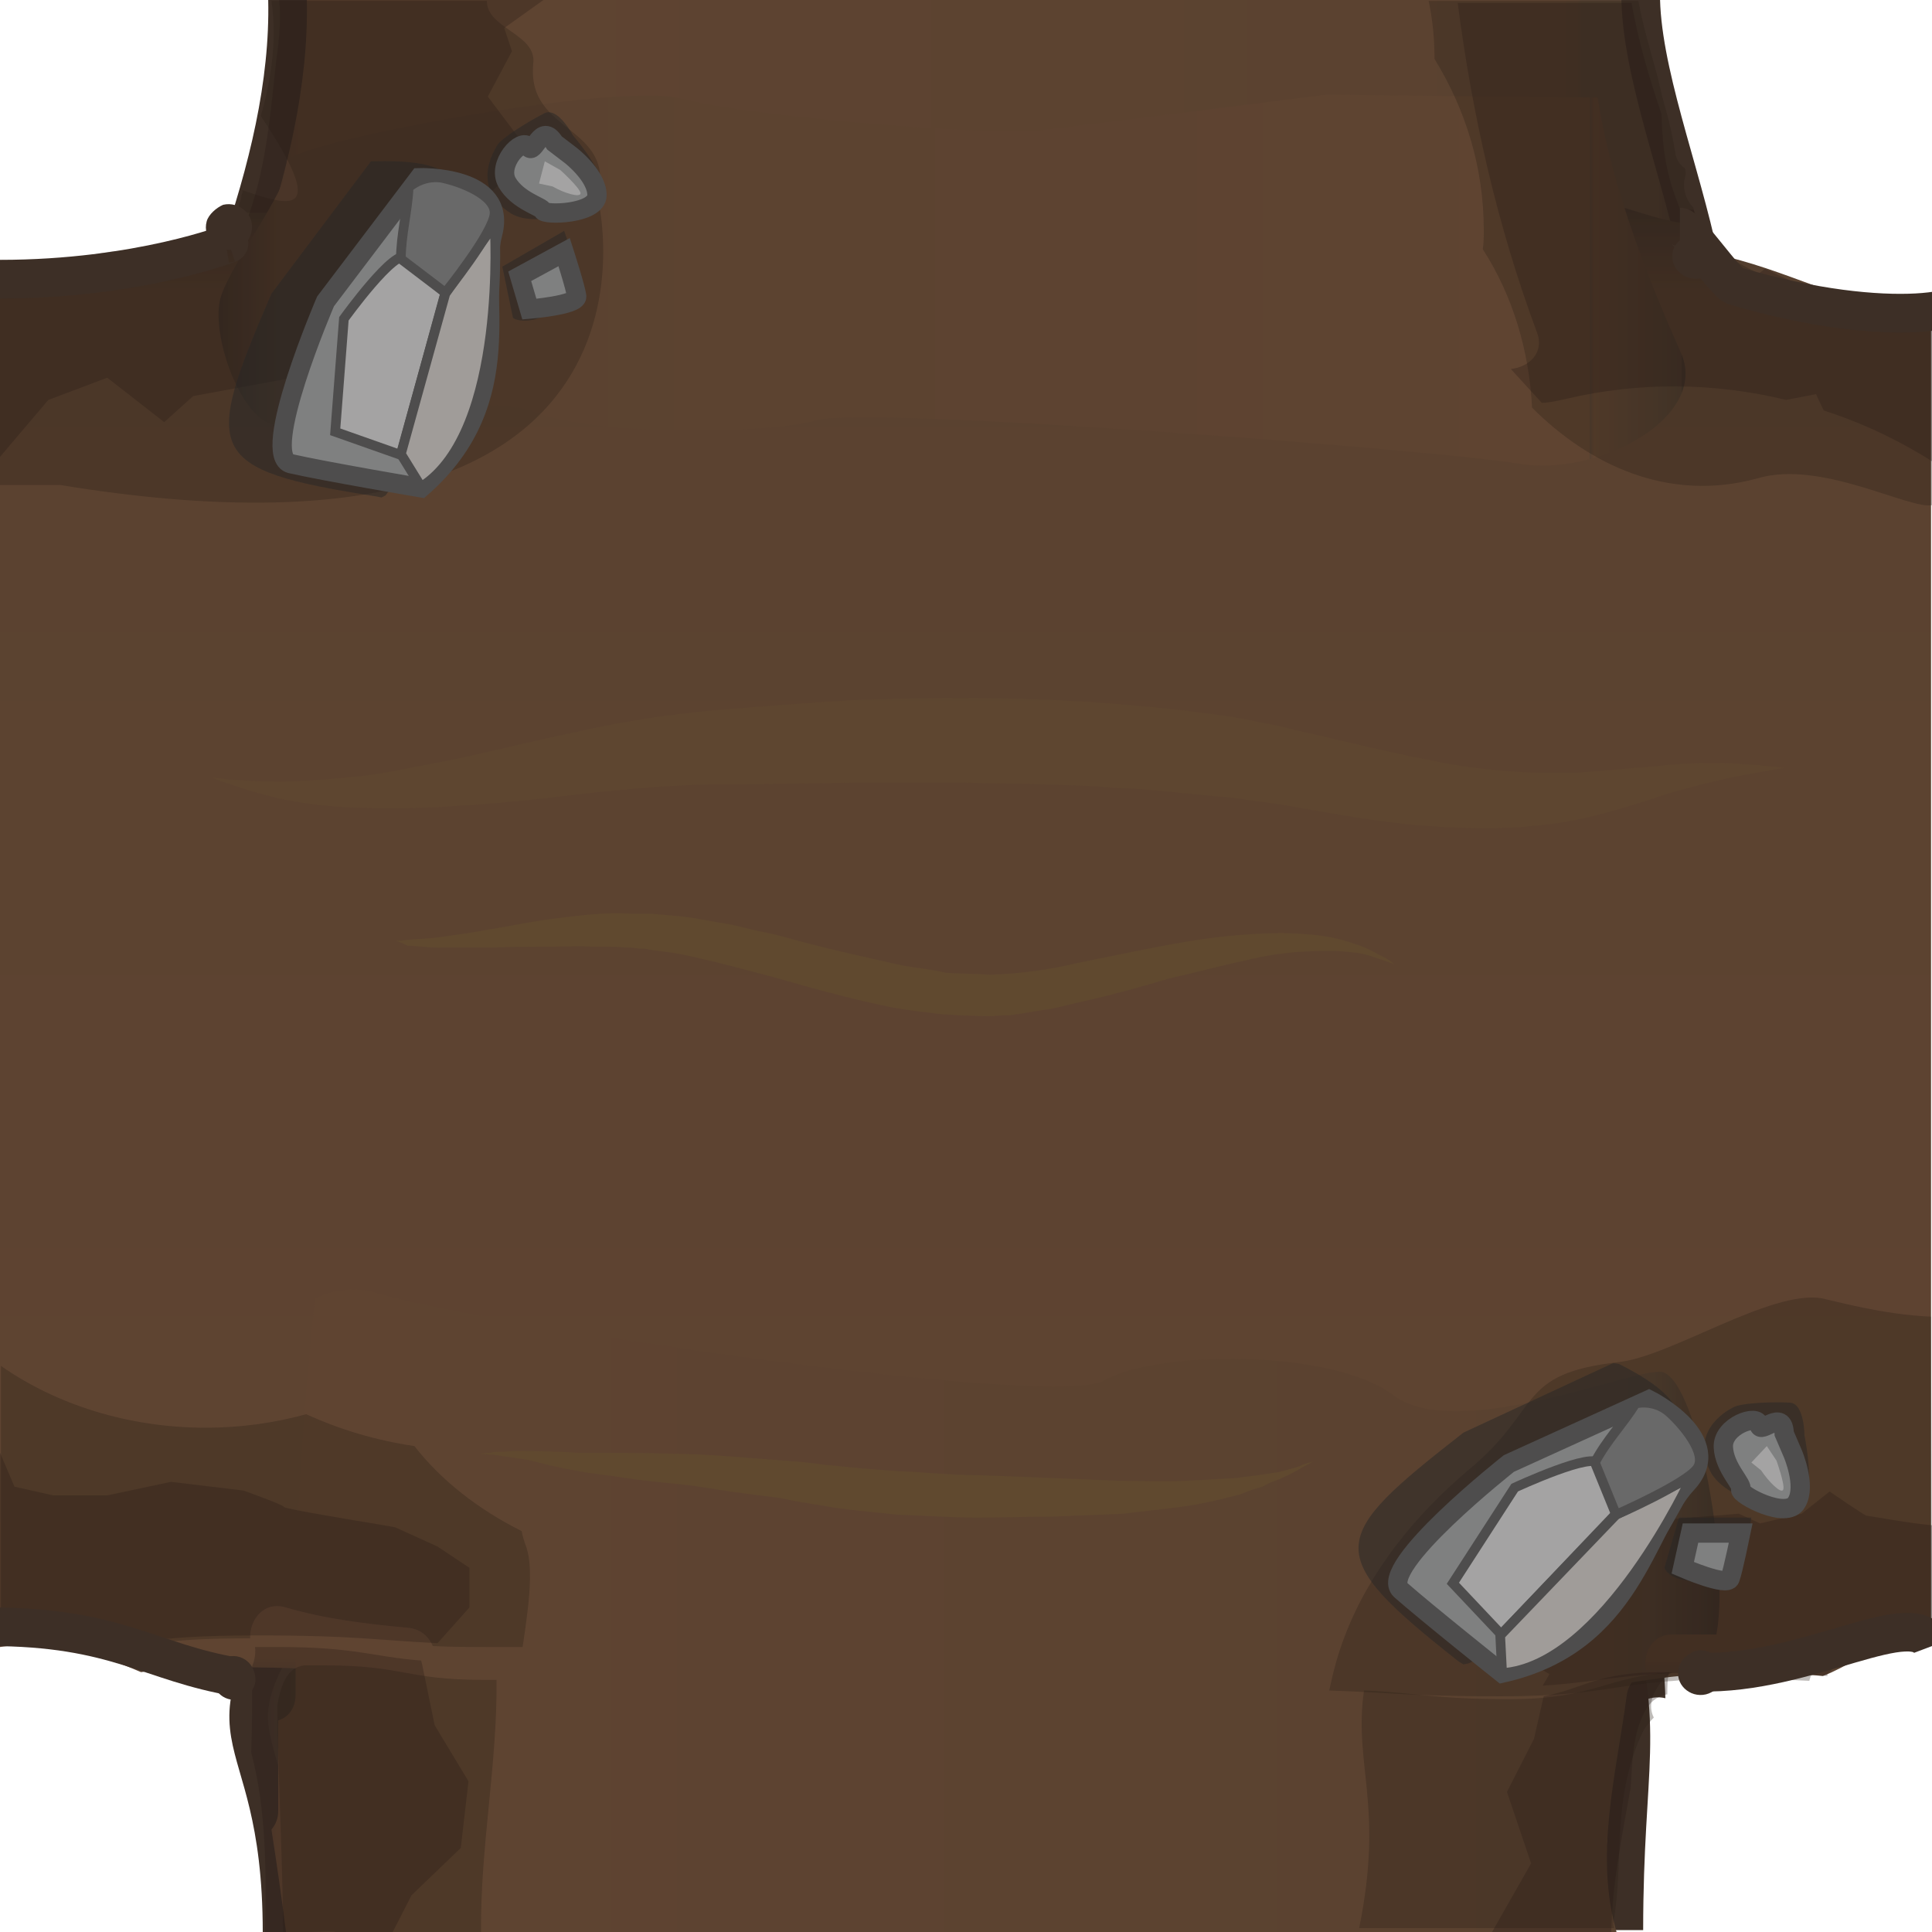
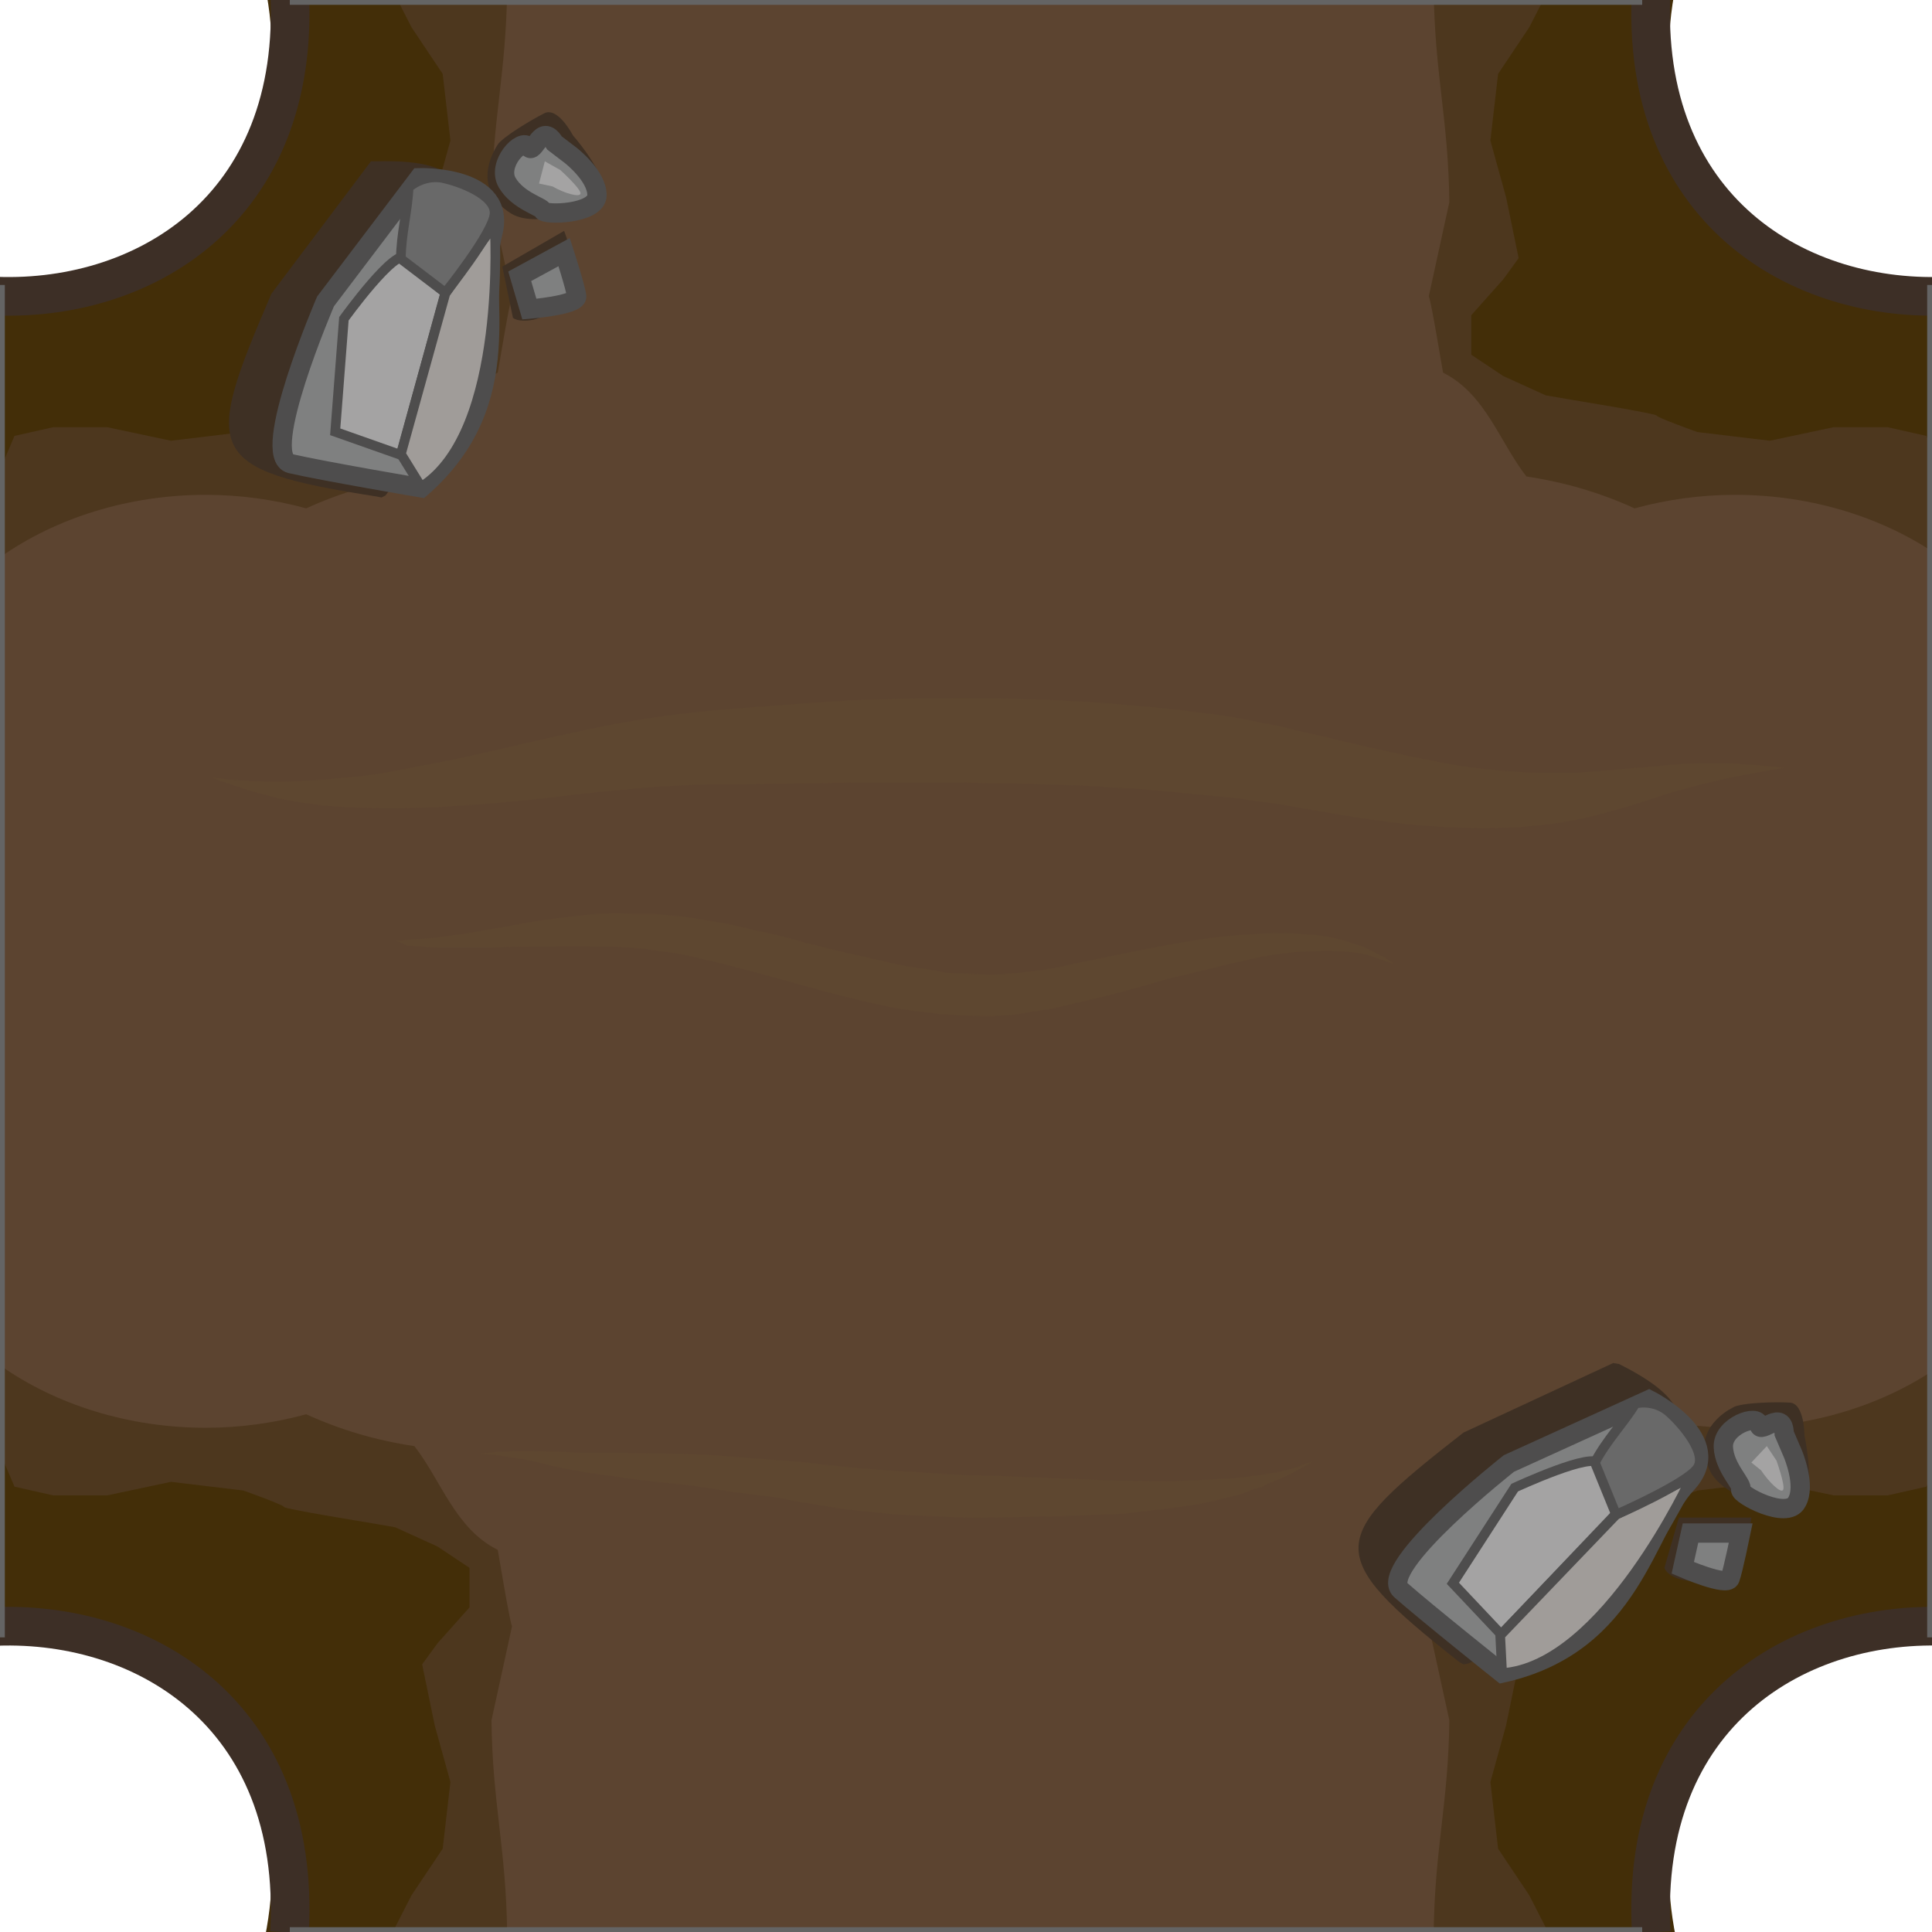
- <svg xmlns="http://www.w3.org/2000/svg" id="Layer_1" xml:space="preserve" version="1.1" x="0px" y="0px" width="200px" height="200px" viewBox="0 0 200 200" enable-background="new 0 0 200 200">
-   <linearGradient id="SVGID_1_" y2="175.29" gradientUnits="userSpaceOnUse" x2="143.16" gradientTransform="matrix(1.2012 0 0 1.2012 .4805 -38.438)" y1="175.29" x1="20.989">
-     <stop stop-color="#41342A" offset="0" />
-     <stop stop-color="#5F4431" offset=".195" />
-     <stop stop-color="#5A4230" offset=".425" />
-     <stop stop-color="#4B3B2E" offset=".575" />
-     <stop stop-color="#544132" offset=".835" />
-     <stop stop-color="#41342A" offset="1" />
-   </linearGradient>
-   <path d="m168.5 178.6c0.1-2.3 2.3-3.2 3.9-2.8-0.1-4.1-0.8-8.6-2.7-12.2-6.5-12.4-12.6-0.3-26.3-0.3s-13.7 3.5-27.3 3.5c-13.7 0-13.7-5.9-27.3-5.9-13.7 0-13.7-0.8-27.3-0.8s-19.6-9.9-29.7-0.3c-9.2 8.6-5.3 28.6-5.3 28.7h141.7c0.1-3.2 0.1-6.6 0.3-9.9z" fill="url(#SVGID_1_)" />
-   <linearGradient id="SVGID_2_" y2="49.197" gradientUnits="userSpaceOnUse" x2="145.15" gradientTransform="matrix(1.2012 0 0 1.2012 .4805 -38.438)" y1="49.197" x1="18.506">
-     <stop stop-color="#41342A" offset="0" />
-     <stop stop-color="#5F4431" offset=".055" />
-     <stop stop-color="#5A4230" offset=".914" />
-     <stop stop-color="#584231" offset=".924" />
-     <stop stop-color="#544132" offset=".927" />
-     <stop stop-color="#544132" offset=".964" />
-     <stop stop-color="#544132" offset=".979" />
-     <stop stop-color="#41342A" offset="1" />
-   </linearGradient>
-   <path d="m172.9 17v-0.3c-0.1-0.3-0.2-0.6-0.2-0.9-0.5-0.4-0.8-0.9-0.9-1.7-0.8-5.2-2.6-10.8-2.8-16.3l-140.8-0.1v9.9c0 16.3-11.2 14.7-1.6 25.8 10.4 12.2 13 0.4 27.1 0.4s14.1-4.4 28.2-4.4 14.1 7.5 28.2 7.5 14.1 1 28.2 1 20.3 12.6 30.7 0.4c5.5-6.4 6.1-12 5.6-18.7-0.8-0.5-1.6-1.3-1.7-2.6z" fill="url(#SVGID_2_)" />
-   <path stroke="#3D2F26" stroke-width="4" stroke-miterlimit="10" d="m29.2 200.1c0-24.1-10.5-17.9 5.1-38.8 9.7-12.9 15.4 0.4 28.5 0.4s13.1 1 26.2 1 13.1 7.9 26.2 7.9 13.1-4.7 26.2-4.7 19.8-17 25.2 0.4c3.9 12.9 1.5 16.2 1.5 33.5" fill="none" />
-   <path stroke="#3D2F26" stroke-width="4" stroke-miterlimit="10" d="m29.7-1.7c0.5 8.7-1.5 17.7-4.5 26.7-2 8 5 15 12 15 5 0 9-3 14-4 12 0 22-6 34-3 19 4 37 6 56 6 7 1 13 4 20 5 2 0 6.9 5 8.9 4 16-9-1.4-34.9-0.2-50.2" fill="none" />
-   <linearGradient id="SVGID_3_" y2="176.95" gradientUnits="userSpaceOnUse" x2="82.846" gradientTransform="matrix(1.2012 0 0 1.2012 .4805 -38.438)" y1="49.477" x1="82.846">
-     <stop stop-color="#41342A" offset="0" />
-     <stop stop-color="#5A4230" offset=".059" />
-     <stop stop-color="#5F4431" offset=".984" />
-     <stop stop-color="#544132" offset="1" />
-   </linearGradient>
-   <path d="m178.8 26.6c-1.7-0.4-2.3-1.9-2.1-3.2-7.6-0.6-8.2-3.1-18.1-3.1-11.1 0-11.1 1.6-22.3 1.6-11.1 0-11.1-2.3-22.3-2.3-11.1 0-11.1 2.1-22.3 2.1s-11.1-0.3-22.3-0.3c-11.1 0-11.1 1.8-22.3 1.8s-11.2-1.2-22.4-1.2h-0.8c0.2 1.1 0 2.2-1 2.8-0.3 0.3-0.7 0.5-1.2 0.6-1.2 0.3-2.4 0.6-3.7 0.9-1.1 0.4-2.3 0.7-3.5 0.9-1.5 0.4-3.1 0.7-4.6 1-1.3 0.2-2.4 0.2-3.6 0.1-2.1 0.2-4.2 0.3-6.3 0.6v141.6c5-0.8 10 0.6 14.6 2.6 2.4-0.4 5.1-0.5 10.1-0.5 11.1 0 11.1 0.9 22.3 0.9s11.1-1.6 22.3-1.6c11.1 0 11.1 1.8 22.3 1.8 11.1 0 11.1-2 22.3-2 11.1 0 11.1 2.5 22.3 2.5s11.1 0.7 22.3 0.7 11.1-1.7 22.3-1.7c3.5 0 5.9 0.1 7.9 0.3 2.4-0.9 4.5-2.6 7.1-3.1 1-0.2 2.1-0.3 3.2-0.3 0.3-0.1 0.6-0.3 0.9-0.4v-137c-7.3-0.5-13.7-4.3-21.1-6.1z" fill="url(#SVGID_3_)" />
-   <linearGradient id="SVGID_4_" y2="175.38" gradientUnits="userSpaceOnUse" x2="147.84" gradientTransform="matrix(1.2012 0 0 1.2012 .4805 -38.438)" y1="175.38" x1="17.472">
-     <stop stop-color="#41342A" offset="0" />
-     <stop stop-color="#5F4431" offset=".046" />
-     <stop stop-color="#5A4230" offset=".927" />
-     <stop stop-color="#544132" offset=".956" />
-     <stop stop-color="#41342A" offset="1" />
-   </linearGradient>
-   <path d="m171.8 142c-3.7 0-21.2 7.3-27.6 2.4-6.4-4.8-24.5-4.6-29.9-1.5s-66.5-6.2-75.1-9c-2.1-0.7-4.4-0.5-6.6 0.5-1.2 11.5-2 23.1-2 34.6 0.2 0.4 0.3 0.9 0.3 1.4s-0.1 0.9-0.3 1.4v3.6c0 1.5-0.8 2.4-1.8 2.7v9.4c0 0.8-0.3 1.4-0.7 1.9 1.1 7.1 2.1 14.4 2.6 21.4l28.9 0.2s23.6-5.9 30.6-7c6.9-1.1 31.4 3.1 38.3 6.6 5.6 2.8 30-5.2 38.9-10.4-2.4-8.1-0.1-16.4 1-24.7 0.2-1.4 1.1-2.1 2.1-2.2-0.6-1.7 0.3-4.1 2.6-4.1h4.6v-0.1c1.4-7.8-2.2-27.1-5.9-27.1z" fill="url(#SVGID_4_)" />
-   <path opacity=".3" enable-background="new " d="m29.3 200c0 0.2 5.4-0.2 5.4 0h15.1c-0.1-8.7 1.7-17.5 1.6-26.1h-1.3c-8.2 0-8.2-1.5-16.5-1.5h-2.1c-1.7 0.2-2.4 1.8-2.8 4.2 0.1 7.7 0.6 16.9 0.6 23.4z" fill="#271D15" />
-   <path opacity=".3" enable-background="new " d="m167.1 199.6c-0.1-0.3-0.1-0.7 0-1.1 0.7-4.4 0.3-8.9 1.1-13.3 0.4-2.2 1-4.2 2-6.2 0.3-0.4 0.6-0.8 1-1.2-0.3-0.6-0.4-1.3-0.1-2.2 0.5-1.2 1.2-2 2-2.5-7 0.5-8 2.8-16.9 2.8-7.9 0-9.7-0.7-15-0.9-1.1 7.8 2.1 11.8-0.5 24.6h26.4z" fill="#271D15" />
-   <path opacity=".3" enable-background="new " d="m45 178.6l-1.3-6.3-0.1-0.4c-5.1-0.4-6.8-1.4-14.7-1.4h-2.5c0.1 0.8-0.1 1.7-0.5 2.4 0.1 0.4 0.2 0.8 0.2 1.2 0 2.4 0 4.9-0.1 7.3 1.6 6 1.6 12.8 1.4 19.3 1.4 0 2.7-0.1 2.7 0h10.2l2.3-4.5 5.1-4.9 0.8-6.9-3.5-5.8z" fill="#261915" />
-   <g opacity=".3">
-     <path d="m166.8 200c0.1-5 1.1-9.9 2-14.9 0.2-2.9 0.2-5.9 1.7-8.3 0.5-0.8 1.3-1.3 2.1-1.4 0-0.9 0-1.6 0.2-2.3h-0.9c-6.5 0-8 1.7-12.1 2.5l-1 4.4-2.8 5.5 2.5 7.4-4.1 7.2h12.4z" fill="#261915" />
+ <svg xmlns="http://www.w3.org/2000/svg" xml:space="preserve" version="1.1" enable-background="new 0 0 200 200" x="0px" y="0px" width="200px" height="200px" viewBox="0 0 200 200">
+   <path d="m-1.271 168.43-0.212-138.77c15.89 2.967 35.805-13.135 30.508-30.719l142.38 0.212c-2.54 16.101 10.8 35.169 29.87 31.355v137.92c-15.466-2.119-32.203 13.559-29.873 32.627l-143.01 0.21c2.33-10.17-2.331-33.9-29.661-32.84z" fill="#5c4430" />
+   <g opacity=".5">
+     <path d="m22 80.5s0.7 0.1 1.8 0.2c1.2 0.1 2.9 0.2 5.2 0.2 2.2 0 4.9-0.2 7.9-0.5s6.4-1.1 10.2-1.8c3.7-0.8 7.7-1.8 12-2.7 4.3-1 9-1.8 14.1-2.3 4.8-0.4 9.8-0.8 14.9-1.1 5.1-0.2 10.3-0.3 15.5-0.2s10.4 0.4 15.6 0.9c1.3 0.1 2.6 0.3 3.8 0.4 1.3 0.2 2.5 0.3 3.8 0.5 1.2 0.2 2.4 0.4 3.7 0.7 1.3 0.2 2.5 0.5 3.7 0.8 4.8 1.1 9.2 2.2 13.3 3 4.2 0.9 8.1 1.3 11.7 1.4h4c0.4 0 0.9-0.1 1.3-0.1 1.7-0.1 3.4-0.3 4.9-0.4s3-0.3 4.4-0.4 2.6-0.1 3.8-0.1c2.3 0 4.1 0.2 5.3 0.3s1.8 0.2 1.8 0.2-0.7 0.1-1.8 0.3c-1.2 0.2-2.9 0.5-5.1 1-0.5 0.1-1.1 0.3-1.7 0.4-0.5 0.2-1.2 0.3-1.8 0.5-1.3 0.3-2.7 0.8-4.2 1.3-3 0.9-6.4 2-10.5 2.4-4 0.5-8.5 0.4-13 0-4.6-0.4-9.2-1.3-13.9-2.1-1.2-0.2-2.3-0.3-3.5-0.5-1.1-0.2-2.4-0.3-3.6-0.4-2.3-0.2-4.8-0.5-7.3-0.7-1.2-0.1-2.5-0.1-3.7-0.2s-2.5-0.2-3.7-0.2c-2.5-0.1-5-0.2-7.5-0.2l-3.7-0.1h-11.3c-5 0.1-10 0.2-14.8 0.2-4.6 0.1-9.1 0.5-13.5 1-4.3 0.5-8.6 1-12.5 1.2-3.9 0.3-7.5 0.3-10.7 0.2-3.3-0.1-6-0.5-8.2-1s-3.9-1.1-5.1-1.5c-1-0.3-1.6-0.6-1.6-0.6zm19 16.9s0.4 0 1.2-0.1 2-0.1 3.4-0.3 3.1-0.4 5.1-0.8c2-0.3 4.2-0.8 6.6-1.1 2.5-0.3 5.2-0.7 8.1-0.5h2.2c0.8 0.1 1.4 0.1 2.2 0.2 1.4 0.1 3 0.4 4.6 0.7 1.6 0.2 3.1 0.7 4.7 1s3.1 0.8 4.7 1.2c3.1 0.8 6.3 1.5 9.4 2.2 1.5 0.3 3.1 0.4 4.7 0.8 1.5 0.1 3.1 0.1 4.6 0.2 3-0.1 6.1-0.5 9-1.2 6-1.2 11.6-2.5 16.7-2.9 2.5-0.2 4.8-0.3 6.8-0.1 2.1 0.1 3.8 0.5 5.2 1 1.4 0.4 2.4 1.1 3.1 1.4 0.7 0.4 1 0.7 1 0.7s-0.3-0.1-1.1-0.4c-0.8-0.2-1.7-0.7-3.1-0.8-1.4-0.2-3.1-0.2-5-0.1-2 0.1-4.1 0.4-6.5 1-2.4 0.5-4.9 1.2-7.6 1.8-2.7 0.8-5.5 1.6-8.6 2.3-1.5 0.3-3 0.8-4.7 1-0.8 0.1-1.6 0.3-2.5 0.4-0.4 0.1-0.9 0.1-1.3 0.1l-1.2 0.1c-1.7 0-3.5-0.1-5.2-0.2-1.6-0.2-3.4-0.4-5.1-0.7-3.4-0.7-6.5-1.5-9.7-2.4-3.1-0.9-6.2-1.7-9-2.4-1.4-0.3-2.8-0.7-4.3-0.9-0.8-0.1-1.4-0.2-2.2-0.3l-0.5-0.1h-0.1s-0.1 0 0 0h-0.3c-0.3 0-0.7-0.1-1-0.1-0.7 0-1.3-0.1-2.1-0.1h-2c-1.3-0.1-2.6 0-3.8 0-2.4 0-4.6 0-6.6 0.1h-5.2c-1.4 0-2.6-0.2-3.4-0.2-0.8-0.4-1.2-0.5-1.2-0.5zm8.7 53.1s0.3-0.1 1-0.1c0.3-0.1 0.7-0.1 1.2-0.1 0.4 0 1-0.1 1.6-0.1 1.2 0 2.7 0 4.3 0.1 0.9 0 1.7 0.1 2.6 0.1h2.9c2.1 0 4.2 0 6.6 0.1 2.3 0 4.8 0.2 7.4 0.4l3.9 0.3c1.3 0.1 2.6 0.2 3.9 0.4 0.7 0.1 1.3 0.1 2 0.2l2 0.2c1.3 0.1 2.6 0.2 4 0.3 2.7 0.1 5.3 0.4 7.9 0.4 2.6 0.1 5.3 0.2 7.8 0.3s5 0.2 7.3 0.3c2.3 0 4.4 0.1 6.5 0 2-0.1 3.8-0.2 5.4-0.3 0.8-0.1 1.5-0.2 2.3-0.3 0.7-0.1 1.3-0.2 2-0.3 1.1-0.3 2.1-0.5 2.6-0.8 0.7-0.2 1-0.3 1-0.3s-0.3 0.2-0.9 0.5c-0.5 0.3-1.4 0.8-2.5 1.3-0.5 0.2-1.2 0.4-1.8 0.8-0.7 0.2-1.4 0.4-2.3 0.8-1.6 0.4-3.5 0.9-5.5 1.2-2.1 0.3-4.2 0.5-6.6 0.8-2.4 0.1-4.9 0.2-7.4 0.3-2.5 0-5.1 0.1-7.8 0.1s-5.4-0.2-8.2-0.3c-2.7-0.3-5.5-0.5-8.1-1-1.3-0.2-2.6-0.4-3.9-0.7-1.3-0.2-2.5-0.3-3.8-0.5-2.5-0.3-4.9-0.8-7.2-1s-4.6-0.5-6.5-0.8c-0.5-0.1-1-0.1-1.5-0.2s-1-0.1-1.4-0.2c-1-0.2-1.8-0.3-2.6-0.5-1.6-0.3-3-0.8-4.1-0.9-1.2-0.2-2.1-0.3-2.7-0.4-1.1-0.1-1.4-0.1-1.4-0.1z" fill="#60492f" />
  </g>
-   <path opacity=".3" enable-background="new " d="m189.4 172c3.5-0.8 7-1.7 10.6-2.4l-0.1-33.3c-4.9-0.2-9.9-1.6-11.3-1.9-5.3-0.9-15.6 6-21 6.6-10.7 1.2-7.9 4.8-15.5 11.1-5.7 4.8-10.4 10.7-12.9 17.3-0.7 1.8-1.2 3.7-1.6 5.6 6.2 0.2 8.2 0.6 17.7 0.6 12 0 12-1.8 24.1-1.8 3.4 0 5.8 0.1 7.9 0.2 0.2-0.9 0.9-1.7 2.1-2z" fill="#271D15" />
-   <path opacity=".3" enable-background="new " d="m189.4 173.1c2.7-3.1 6.6-3.8 10.7-3.8v-11.4c-2.4-0.2-6.7-1-6.9-1-0.3-0.1-3.8-2.5-3.8-2.5l-2.9 2.3-4.3 1-2.2-1s-9 0.7-9.5 0.8c-0.6 0.1-4.5 1.4-4.6 1.7s-4.9 3.7-5.5 3.7-2.5 2.5-2.5 2.5v3.3l-2.5 1.7 5 2.9-0.7 1.2c6.2-0.4 8.6-1.4 18.4-1.4 5.3 0 8.4 0.2 11.1 0.4-0.1-0.1 0-0.3 0.2-0.4z" fill="#261915" />
-   <path opacity=".3" enable-background="new " d="m54.5 160.2c-0.3-0.8-0.4-1.2-0.5-1.7-4.4-2.2-8.3-5.2-11.1-8.8-4-0.6-7.7-1.7-11.2-3.3-3.3 0.9-6.8 1.4-10.4 1.4-8 0-15.5-2.4-21.2-6.4v28.3c3.3 0.4 6.5 1 9.8 1.4 0.1 0 0.3 0 0.4 0.1 5.4-1.1 7.6-1.6 15.6-1.6-0.1-1.9 1.4-3.9 3.7-3.2 4.1 1.2 8.3 1.7 12.6 2.1 1.3 0.1 2.2 0.9 2.6 1.9 2 0.1 4.3 0.1 7.4 0.1h1.9c0.5-3.4 1.2-7.9 0.4-10.3z" fill="#271D15" />
-   <path opacity=".3" enable-background="new " d="m45.3 160.1l-4.4-2-2.9-0.5s-8.6-1.4-8.6-1.6-4.2-1.7-4.2-1.7l-7.5-0.9-6.6 1.4h-5.6l-4-0.9-2.6-6.1v21.1c3.2-0.4 6.3 1 9.4 2.2 6.8-1.2 8.6-1.8 18.7-1.8 9.7 0 12 0.5 18.3 0.8l3.3-3.7v-4.1l-3.3-2.2z" fill="#261915" />
-   <path stroke="#3D2F26" stroke-width="4" stroke-miterlimit="10" d="m200 170.4c-1.7-4.5-12.8 3-24.1 2.7" fill="none" />
-   <path d="m175.5 170.9c1.7-0.4 3.3 1.1 2.8 2.8-0.2 0.9-0.9 1.5-1.7 1.7-1.7 0.4-3.3-1.1-2.8-2.8 0.2-0.8 0.9-1.4 1.7-1.7z" fill="#3D2F26" />
-   <path stroke="#3D2F26" stroke-width="4" stroke-miterlimit="10" d="m24.5 173.6c-9-1.5-12.4-5.2-25.6-5.2" fill="none" />
-   <path d="m23.6 171.5c1.7-0.4 3.1 1.1 2.8 2.8-0.2 0.8-0.9 1.4-1.6 1.6-1.7 0.4-3.1-1.1-2.8-2.8 0.2-0.7 0.9-1.4 1.6-1.6z" fill="#3D2F26" />
+   <path d="m53.002 168.36c-0.3-0.8-1.374-7.417-1.474-7.917-4.4-2.19-5.828-7.14-8.628-10.74-4-0.6-7.7-1.7-11.2-3.3-3.3 0.9-6.8 1.4-10.4 1.4-8 0-15.5-2.4-21.2-6.4v28.3c24.971 0.921 26.201 4.994 29.2 30.3 6.802-0.028 23.197 0.075 23.197 0.075-0.1-8.7-1.521-13.38-1.621-21.98" fill="#4d371e" />
+   <path d="m45.3 170.1 3.3-3.7v-4.1l-3.3-2.2-4.4-2-2.9-0.5s-8.6-1.4-8.6-1.6-4.2-1.7-4.2-1.7l-7.5-0.9-6.6 1.4h-5.6l-4-0.9-2.6-6.1v21.1c14.906 1.049 33.144 8.954 28.5 31.8 4.286-0.042 8.559 0 12.9 0l2.3-4.5 3.227-4.825 0.8-6.9-1.627-5.88-1.3-6.3" fill="#432e08" />
+   <path stroke="#3d2f26" stroke-width="4" stroke-miterlimit="10" d="m29.968 200.04c1.262-22.77-15.321-32.54-31.068-31.64" fill="none" />
+   <path d="m53.002 30.659c-0.3 0.8-1.374 7.417-1.474 7.917-4.4 2.2-5.828 7.147-8.628 10.748-4 0.6-7.7 1.7-11.2 3.3-3.3-0.9-6.8-1.4-10.4-1.4-8 0-15.5 2.4-21.2 6.4v-28.3c24.971-0.921 26.201-4.994 29.2-30.3 6.802 0.028 23.197-0.075 23.197-0.075-0.1 8.7-1.521 13.38-1.621 21.98" fill="#4d371e" />
+   <path d="m45.3 28.924 3.3 3.7v4.1l-3.3 2.2-4.4 2-2.9 0.5s-8.6 1.4-8.6 1.6-4.2 1.7-4.2 1.7l-7.5 0.9-6.6-1.4h-5.6l-4 0.9-2.6 6.1v-21.1c14.906-1.049 33.144-8.954 28.5-31.8 4.286 0.042 8.559 0 12.9 0l2.3 4.5 3.227 4.825 0.8 6.9-1.627 5.875-1.3 6.3" fill="#432e08" />
+   <path stroke="#3d2f26" stroke-width="4" stroke-miterlimit="10" d="m29.968-1.018c1.262 22.774-15.321 32.541-31.068 31.642" fill="none" />
+   <path d="m147.91 168.36c0.3-0.8 1.374-7.417 1.474-7.917 4.4-2.2 5.828-7.147 8.628-10.748 4-0.6 7.7-1.7 11.2-3.3 3.3 0.9 6.8 1.4 10.4 1.4 8 0 15.5-2.4 21.2-6.4v28.3c-24.971 0.921-26.201 4.994-29.2 30.3-6.802-0.028-23.197 0.075-23.197 0.075 0.1-8.7 1.521-13.38 1.621-21.98" fill="#4d371e" />
+   <path d="m155.61 170.1-3.3-3.7v-4.1l3.3-2.2 4.4-2 2.9-0.5s8.6-1.4 8.6-1.6 4.2-1.7 4.2-1.7l7.5-0.9 6.6 1.4h5.6l4-0.9 2.6-6.1v21.1c-14.906 1.049-33.144 8.954-28.5 31.8-4.286-0.042-8.559 0-12.9 0l-2.3-4.5-3.227-4.825-0.8-6.9 1.627-5.875 1.3-6.3" fill="#432e08" />
+   <path stroke="#3d2f26" stroke-width="4" stroke-miterlimit="10" d="m170.94 200.04c-1.262-22.773 15.321-32.54 31.068-31.642" fill="none" />
+   <path d="m147.91 30.659c0.3 0.8 1.374 7.417 1.474 7.917 4.4 2.2 5.828 7.147 8.628 10.748 4 0.6 7.7 1.7 11.2 3.3 3.3-0.9 6.8-1.4 10.4-1.4 8 0 15.5 2.4 21.2 6.4v-28.3c-24.971-0.921-26.201-4.994-29.2-30.3-6.802 0.028-23.197-0.075-23.197-0.075 0.1 8.7 1.521 13.38 1.621 21.98" fill="#4d371e" />
+   <path d="m155.61 28.924-3.3 3.7v4.1l3.3 2.2 4.4 2 2.9 0.5s8.6 1.4 8.6 1.6 4.2 1.7 4.2 1.7l7.5 0.9 6.6-1.4h5.6l4 0.9 2.6 6.1v-21.1c-14.906-1.049-33.144-8.954-28.5-31.8-4.286 0.042-8.559 0-12.9 0l-2.3 4.5-3.227 4.825-0.8 6.9 1.627 5.875 1.3 6.3" fill="#432e08" />
+   <path stroke="#3d2f26" stroke-width="4" stroke-miterlimit="10" d="m170.94-1.018c-1.262 22.773 15.321 32.54 31.068 31.642" fill="none" />
  <path d="m164.4 170.1" fill="#261915" />
-   <path opacity=".5" enable-background="new " d="m187 154.7c0.7-1.8-0.2-6.1-0.2-6.1s0-3.3-1.5-3.4c-1.5-0.1-5.1 0-5.9 0.5-0.8 0.4-4.6 2.6-2.2 6.9 1 1.5 2.7 2.2 3.8 2.7 1.1 0.6 5.1 1.7 6-0.6z" fill="#262626" />
+   <path enable-background="new " d="m187 154.7c0.7-1.8-0.2-6.1-0.2-6.1s0-3.3-1.5-3.4c-1.5-0.1-5.1 0-5.9 0.5-0.8 0.4-4.6 2.6-2.2 6.9 1 1.5 2.7 2.2 3.8 2.7 1.1 0.6 5.1 1.7 6-0.6z" fill="#3e3024" />
  <path stroke="#4E4D4D" stroke-width="2" stroke-miterlimit="10" d="m184.7 148.4c-0.1-2.7-2.5 0.2-2.6-0.9-0.1-1.2-3.8 0.1-3.7 2.3s2.1 3.9 1.8 4.4c-0.2 0.5 4.8 3.2 5.8 1.3 1-1.7-0.4-5-0.4-5l-0.9-2.1z" fill="#7F8080" />
  <path d="m182.3 152.2c0.8 1.2 2.1 2.5 2.3 2s-0.7-3-0.7-3l-1-1.5-1.6 1.7 1 0.8z" fill="#A4A3A3" />
-   <path opacity=".5" enable-background="new " d="m167.6 141.2c9.2 4.6 6.4 7.5 3.4 11.9-0.5 1-1.2 2.3-2.1 3.7-3.5 6.9-9.1 12-16.9 15.4l-0.5 0.1-0.5-0.3c-14.2-11.2-13.6-12.7 0.5-23.7l15.5-7.2 0.6 0.1z" fill="#262626" />
+   <path enable-background="new " d="m167.6 141.2c9.2 4.6 6.4 7.5 3.4 11.9-0.5 1-1.2 2.3-2.1 3.7-3.5 6.9-9.1 12-16.9 15.4l-0.5 0.1-0.5-0.3c-14.2-11.2-13.6-12.7 0.5-23.7l15.5-7.2 0.6 0.1z" fill="#3e3024" />
  <g stroke="#4E4D4D" stroke-miterlimit="10">
    <path stroke-width="2" d="m155.5 173.2c13.5-3 14.8-15 19.1-19.6s-3.9-8.7-3.9-8.7l-14.5 6.6s-13.7 10.8-11.2 13.1c2.6 2.3 10.5 8.6 10.5 8.6z" fill="#7F8080" />
    <path d="m155.4 169.2l11.9-12.5s-1.4-3.5-1.8-5.1c-0.3-1.5-8.7 2.4-8.7 2.4l-6.4 9.9 5 5.3z" fill="#A4A3A3" />
    <path d="m167.3 156.8l7.8-3.9s-9 19.6-19.6 20.3l-0.2-3.9 12-12.5z" fill="#A09C99" />
    <path d="m165.1 151.4c1.2-2.3 2.9-4 4.2-6.1 0 0 1.8-0.5 3.4 0.8 1.5 1.3 4.1 4.4 3 5.9-1.1 1.6-8.4 4.8-8.4 4.8l-2.2-5.4z" fill="#696969" />
  </g>
-   <path opacity=".5" enable-background="new " d="m180.5 160.4c0.4-0.2 0.8-3.3 0.8-3.3h-7.5l-1.5 5.2s0.2 0.8 1.7 1.2 5.2 0 5.2 0l1.3-3.1z" fill="#262626" />
+   <path enable-background="new " d="m180.5 160.4c0.4-0.2 0.8-3.3 0.8-3.3h-7.5l-1.5 5.2s0.2 0.8 1.7 1.2 5.2 0 5.2 0l1.3-3.1z" fill="#3e3024" />
  <path stroke="#4E4D4D" stroke-width="2" stroke-miterlimit="10" d="m174.2 162.3s4.6 2 4.9 1.1c0.3-0.8 1.1-4.7 1.1-4.7h-5.2l-0.8 3.6z" fill="#7F8080" />
-   <path d="m49.7 150.5s0.3-0.1 1-0.1c0.3-0.1 0.7-0.1 1.2-0.1 0.4 0 1-0.1 1.6-0.1 1.2 0 2.7 0 4.3 0.1 0.9 0 1.7 0.1 2.6 0.1h2.9c2.1 0 4.2 0 6.6 0.1 2.3 0 4.8 0.2 7.4 0.4l3.9 0.3c1.3 0.1 2.6 0.2 3.9 0.4 0.7 0.1 1.3 0.1 2 0.2l2 0.2c1.3 0.1 2.6 0.2 4 0.3 2.7 0.1 5.3 0.4 7.9 0.4 2.6 0.1 5.3 0.2 7.8 0.3s5 0.2 7.3 0.3c2.3 0 4.4 0.1 6.5 0 2-0.1 3.8-0.2 5.4-0.3 0.8-0.1 1.5-0.2 2.3-0.3 0.7-0.1 1.3-0.2 2-0.3 1.1-0.3 2.1-0.5 2.6-0.8 0.7-0.2 1-0.3 1-0.3s-0.3 0.2-0.9 0.5c-0.5 0.3-1.4 0.8-2.5 1.3-0.5 0.2-1.2 0.4-1.8 0.8-0.7 0.2-1.4 0.4-2.3 0.8-1.6 0.4-3.5 0.9-5.5 1.2-2.1 0.3-4.2 0.5-6.6 0.8-2.4 0.1-4.9 0.2-7.4 0.3-2.5 0-5.1 0.1-7.8 0.1s-5.4-0.2-8.2-0.3c-2.7-0.3-5.5-0.5-8.1-1-1.3-0.2-2.6-0.4-3.9-0.7-1.3-0.2-2.5-0.3-3.8-0.5-2.5-0.3-4.9-0.8-7.2-1s-4.6-0.5-6.5-0.8c-0.5-0.1-1-0.1-1.5-0.2s-1-0.1-1.4-0.2c-1-0.2-1.8-0.3-2.6-0.5-1.6-0.3-3-0.8-4.1-0.9-1.2-0.2-2.1-0.3-2.7-0.4-1.1-0.1-1.4-0.1-1.4-0.1z" fill="#60492F" />
-   <path d="m41 97.4s0.4 0 1.2-0.1 2-0.1 3.4-0.3 3.1-0.4 5.1-0.8c2-0.3 4.2-0.8 6.6-1.1 2.5-0.3 5.2-0.7 8.1-0.5h2.2c0.8 0.1 1.4 0.1 2.2 0.2 1.4 0.1 3 0.4 4.6 0.7 1.6 0.2 3.1 0.7 4.7 1s3.1 0.8 4.7 1.2c3.1 0.8 6.3 1.5 9.4 2.2 1.5 0.3 3.1 0.4 4.7 0.8 1.5 0.1 3.1 0.1 4.6 0.2 3-0.1 6.1-0.5 9-1.2 6-1.2 11.6-2.5 16.7-2.9 2.5-0.2 4.8-0.3 6.8-0.1 2.1 0.1 3.8 0.5 5.2 1 1.4 0.4 2.4 1.1 3.1 1.4 0.7 0.4 1 0.7 1 0.7s-0.3-0.1-1.1-0.4c-0.8-0.2-1.7-0.7-3.1-0.8-1.4-0.2-3.1-0.2-5-0.1-2 0.1-4.1 0.4-6.5 1-2.4 0.5-4.9 1.2-7.6 1.8-2.7 0.8-5.5 1.6-8.6 2.3-1.5 0.3-3 0.8-4.7 1-0.8 0.1-1.6 0.3-2.5 0.4-0.4 0.1-0.9 0.1-1.3 0.1l-1.2 0.1c-1.7 0-3.5-0.1-5.2-0.2-1.6-0.2-3.4-0.4-5.1-0.7-3.4-0.7-6.5-1.5-9.7-2.4-3.1-0.9-6.2-1.7-9-2.4-1.4-0.3-2.8-0.7-4.3-0.9-0.8-0.1-1.4-0.2-2.2-0.3l-0.5-0.1h-0.1s-0.1 0 0 0h-0.3c-0.3 0-0.7-0.1-1-0.1-0.7 0-1.3-0.1-2.1-0.1s-1.3 0-2 0c-1.3-0.1-2.6 0-3.8 0-2.4 0-4.6 0-6.6 0.1h-5.2c-1.4 0-2.6-0.2-3.4-0.2-0.8-0.4-1.2-0.5-1.2-0.5z" fill="#60492F" />
-   <g opacity=".5">
-     <path d="m22 80.5s0.7 0.1 1.8 0.2c1.2 0.1 2.9 0.2 5.2 0.2 2.2 0 4.9-0.2 7.9-0.5s6.4-1.1 10.2-1.8c3.7-0.8 7.7-1.8 12-2.7 4.3-1 9-1.8 14.1-2.3 4.8-0.4 9.8-0.8 14.9-1.1 5.1-0.2 10.3-0.3 15.5-0.2s10.4 0.4 15.6 0.9c1.3 0.1 2.6 0.3 3.8 0.4 1.3 0.2 2.5 0.3 3.8 0.5 1.2 0.2 2.4 0.4 3.7 0.7 1.3 0.2 2.5 0.5 3.7 0.8 4.8 1.1 9.2 2.2 13.3 3 4.2 0.9 8.1 1.3 11.7 1.4h4c0.4 0 0.9-0.1 1.3-0.1 1.7-0.1 3.4-0.3 4.9-0.4s3-0.3 4.4-0.4 2.6-0.1 3.8-0.1c2.3 0 4.1 0.2 5.3 0.3s1.8 0.2 1.8 0.2-0.7 0.1-1.8 0.3c-1.2 0.2-2.9 0.5-5.1 1-0.5 0.1-1.1 0.3-1.7 0.4-0.5 0.2-1.2 0.3-1.8 0.5-1.3 0.3-2.7 0.8-4.2 1.3-3 0.9-6.4 2-10.5 2.4-4 0.5-8.5 0.4-13 0-4.6-0.4-9.2-1.3-13.9-2.1-1.2-0.2-2.3-0.3-3.5-0.5-1.1-0.2-2.4-0.3-3.6-0.4-2.3-0.2-4.8-0.5-7.3-0.7-1.2-0.1-2.5-0.1-3.7-0.2s-2.5-0.2-3.7-0.2c-2.5-0.1-5-0.2-7.5-0.2l-3.7-0.1h-11.3c-5 0.1-10 0.2-14.8 0.2-4.6 0.1-9.1 0.5-13.5 1-4.3 0.5-8.6 1-12.5 1.2-3.9 0.3-7.5 0.3-10.7 0.2-3.3-0.1-6-0.5-8.2-1s-3.9-1.1-5.1-1.5c-1-0.3-1.6-0.6-1.6-0.6z" fill="#60492F" />
-   </g>
-   <linearGradient id="SVGID_5_" y2="9154.5" gradientUnits="userSpaceOnUse" x2="8567.8" gradientTransform="matrix(-1.2012 0 0 -1.2012 10314 11025)" y1="9154.5" x1="8441.5">
-     <stop stop-color="#41342A" offset="0" />
-     <stop stop-color="#4B3B2E" offset="0" />
-     <stop stop-color="#5F4431" offset=".06" />
-     <stop stop-color="#544132" offset=".063" />
-     <stop stop-color="#5F4431" offset=".063" />
-     <stop stop-color="#5A4230" offset=".956" />
-     <stop stop-color="#41342A" offset="1" />
-   </linearGradient>
-   <path d="m165.4 10.1c1.4 9.4 5.6 19.7 8.6 26.4s-8.6 12.9-16.8 11.5c-8.2-1.4-67.5-6-72.7-4.5s-22.8 1.6-29-0.8c-6.2-2.3-23.2 1.3-26.8 1.3s-7.1-9.6-5.8-13.4 7.6-12 6.8-13.8 34.1-8.4 40.8-6.6 30.4 3.8 37.1 3.3c6.8-0.8 29.7-3.7 29.7-3.7l28.1 0.3z" fill="url(#SVGID_5_)" />
-   <path opacity=".3" enable-background="new " d="m192.9 32c-5.5-1.4-10.8-3.1-15.5-6.4-0.9-0.6-1.3-1.5-1.3-2.4-0.5-0.5-0.7-1.1-0.8-1.7-0.9-0.9-1.2-2.3-0.8-3.4 0-0.2 0-0.5-0.1-0.7-0.5-0.3-0.9-0.9-1-1.7-0.2-1.3-0.5-2.6-0.8-3.8-0.4-1.3-0.7-2.6-1-3.9-0.7-2.6-1.5-5.2-2-7.9h-21.7c0.4 2 0.6 3.8 0.6 6 3.2 5.2 5.1 11.2 5.1 17.7 0 0.7 0 1.3-0.1 2 3.1 4.8 4.8 10.5 5.1 16.4 5.8 5.8 14 9.9 23.4 7.3 6.5-1.9 15.5 3.2 18 2.8v-19.6c-2.4 0.3-4.9-0.2-7.1-0.7z" fill="#271D15" />
-   <path opacity=".3" enable-background="new " d="m61.9 20.6c1.9-7.8-7.4-6.6-6.7-14 0.4-3.1-4.8-3.6-4.8-6.5h-22.3c0.6 3.9 0 8.1-1.1 11.9 7.2 10.8 2.9 9.3-1.9 7.7 0 0.2 0 0.3-0.1 0.5 0 0.3-0.1 0.6-0.2 0.8-0.2 0.9-0.7 1.7-1.5 2.2-0.1 1.4-1.1 2.7-2.9 2.7-3.5 0-7-0.3-10.4 0.4-2.8 0.5-5.5 1-8.4 1-0.6 0-1.1-0.2-1.6-0.4v23.3h6.2c65.7 10.8 55.7-29.6 55.7-29.6z" fill="#271D15" />
-   <path opacity=".3" enable-background="new " d="m53 5.3l-0.8-2.4 4.2-3-27.5 0.1c0.2 2 0 4.1-0.3 6.2-0.6 5.4-1 10.8-2.8 15.9-0.5 1.3-1.5 1.9-2.6 2-0.5 0.4-1.1 0.6-1.7 0.8-3.4 1.9-6.7 3.8-10.7 4.3-3.7 0.4-7.2 0-10.8-0.5v18.6l5-5.9 6.1-2.3 5.9 4.6 3-2.7 9.8-1.8 7.6-2.4 1.3-4.3 7.6-1.4 1.9-7.1 1.9-3.5 5-4.4-4.6-6.1 2.5-4.7z" fill="#261915" />
-   <path opacity=".3" enable-background="new " d="m192.7 31.2c-3.6-0.6-6.9-1.8-10-3.4-0.5 0.5-1.2 0.9-2.1 0.9-2.3 0-3.2-2.2-2.8-3.9-1.1-0.4-2.2-2.3-2.5-3.1-0.8 0-1.3 0.1-1.3 0.1-1.5-3.5-1.9-6.3-2-10-1.3-3.8-2.4-7.6-3.1-11.5h-18c1.5 11.6 4.1 23.1 8.2 34.1 0.8 2.1-0.8 3.6-2.7 3.8l3.2 3.5c0.7 0 1.6-0.2 2.5-0.4 7.6-1.8 15.4-1.7 22.8 0.1l3.1-0.6s0.3 0.7 0.8 1.7c4.1 1.3 8 3.2 11.6 5.5v-15.4c-2.7-0.4-5.2-1-7.7-1.4z" fill="#261915" />
-   <path stroke="#3D2F26" stroke-width="4" stroke-miterlimit="10" d="m173.9 23.5c0.8 0 4.8 5.9 5.7 6.1 16.2 4.8 26.2 2.4 23.2 0.6" fill="none" />
-   <path stroke="#3D2F26" stroke-width="4" stroke-miterlimit="10" d="m0 28.9c14.4 0 24-3.8 23.7-3.7" fill="none" />
-   <path d="m174.9 24.2c1.7-0.4 3.4 1.1 2.9 2.9-0.2 0.9-0.9 1.5-1.7 1.7-1.7 0.4-3.4-1.1-2.9-2.9 0.2-0.7 1-1.4 1.7-1.7z" fill="#3D2F26" />
-   <path opacity=".5" enable-background="new " d="m62.4 19.2c-0.3-2-3.1-5.2-3.1-5.2s-1.5-2.9-2.9-2.3c-1.4 0.7-4.4 2.5-4.9 3.3s-2.7 4.5 1.4 7.1c1.5 0.9 3.5 0.5 4.7 0.5 1 0.1 5.2-0.9 4.8-3.4z" fill="#262626" />
+   <path enable-background="new " d="m62.4 19.2c-0.3-2-3.1-5.2-3.1-5.2s-1.5-2.9-2.9-2.3c-1.4 0.7-4.4 2.5-4.9 3.3s-2.7 4.5 1.4 7.1c1.5 0.9 3.5 0.5 4.7 0.5 1 0.1 5.2-0.9 4.8-3.4z" fill="#3e3024" />
  <path stroke="#4E4D4D" stroke-width="2" stroke-miterlimit="10" d="m57.4 14.8c-1.4-2.3-2.1 1.4-2.7 0.4-0.7-1-3.3 1.8-2.2 3.7s3.6 2.5 3.7 2.9c0.1 0.5 5.6 0.4 5.6-1.6s-2.7-4.1-2.7-4.1l-1.7-1.3z" fill="#7F8080" />
  <path d="m57.2 19.3c1.2 0.7 2.9 1.2 2.9 0.7-0.1-0.6-2.1-2.4-2.1-2.4l-1.6-0.9-0.6 2.3 1.4 0.3z" fill="#A4A3A3" />
-   <path opacity=".5" enable-background="new " d="m38.9 16.7c10.3-0.3 9.1 3.6 8.6 8.8 0 1.2 0 2.6-0.1 4.2 0.2 7.6-2.3 14.9-7.5 21.6l-0.4 0.2-0.5-0.1c-17.9-2.8-18-4.5-10.9-21l10.3-13.7h0.5z" fill="#262626" />
+   <path enable-background="new " d="m38.9 16.7c10.3-0.3 9.1 3.6 8.6 8.8 0 1.2 0 2.6-0.1 4.2 0.2 7.6-2.3 14.9-7.5 21.6l-0.4 0.2-0.5-0.1c-17.9-2.8-18-4.5-10.9-21l10.3-13.7h0.5z" fill="#3e3024" />
  <g stroke="#4E4D4D" stroke-miterlimit="10">
    <path stroke-width="2" d="m43.6 50.5c10.4-9.1 5.8-20.2 7.4-26.3s-7.6-5.8-7.6-5.8l-9.7 12.8s-6.9 16-3.6 16.8c3.5 0.8 13.5 2.5 13.5 2.5z" fill="#7F8080" />
    <path d="m41.5 47.1l4.6-16.8s-2.9-2.4-4-3.6-6.5 6.3-6.5 6.3l-0.9 11.7 6.8 2.4z" fill="#A4A3A3" />
    <path d="m46.1 30.4l5.1-7.2s1.4 21.5-7.6 27.2l-2.1-3.4 4.6-16.6z" fill="#A09C99" />
    <path d="m41.5 26.8c0-2.5 0.7-5 0.8-7.4 0 0 1.4-1.3 3.4-1 2 0.4 5.6 1.8 5.5 3.7-0.1 2-5.1 8.2-5.1 8.2l-4.6-3.5z" fill="#696969" />
  </g>
-   <path opacity=".5" enable-background="new " d="m59.3 27.2c0.2-0.3-0.9-3.3-0.9-3.3l-6.4 3.7 1.1 5.3s0.5 0.5 2.1 0.2c1.5-0.3 4.6-2.5 4.6-2.5l-0.5-3.4z" fill="#262626" />
+   <path enable-background="new " d="m59.3 27.2c0.2-0.3-0.9-3.3-0.9-3.3l-6.4 3.7 1.1 5.3s0.5 0.5 2.1 0.2c1.5-0.3 4.6-2.5 4.6-2.5l-0.5-3.4z" fill="#3e3024" />
  <path stroke="#4E4D4D" stroke-width="2" stroke-miterlimit="10" d="m54.8 32s4.9-0.4 4.9-1.3c-0.1-0.9-1.3-4.6-1.3-4.6l-4.6 2.5 1 3.4z" fill="#7F8080" />
-   <path d="m23.1 21.2c1.7-0.4 3.4 1.1 2.9 2.9-0.2 0.9-0.9 1.5-1.7 1.7-1.7 0.4-3.4-1.1-2.9-2.9 0.2-0.7 1-1.4 1.7-1.7z" fill="#3D2F26" />
+   <g stroke="#646464" stroke-width="1px" fill="none">
+     <path d="m30 0h140" />
+     <path d="m30 200h140" />
+     <path d="m0 29.5v140" />
+     <path d="m200 29.5v140" />
+   </g>
</svg>
